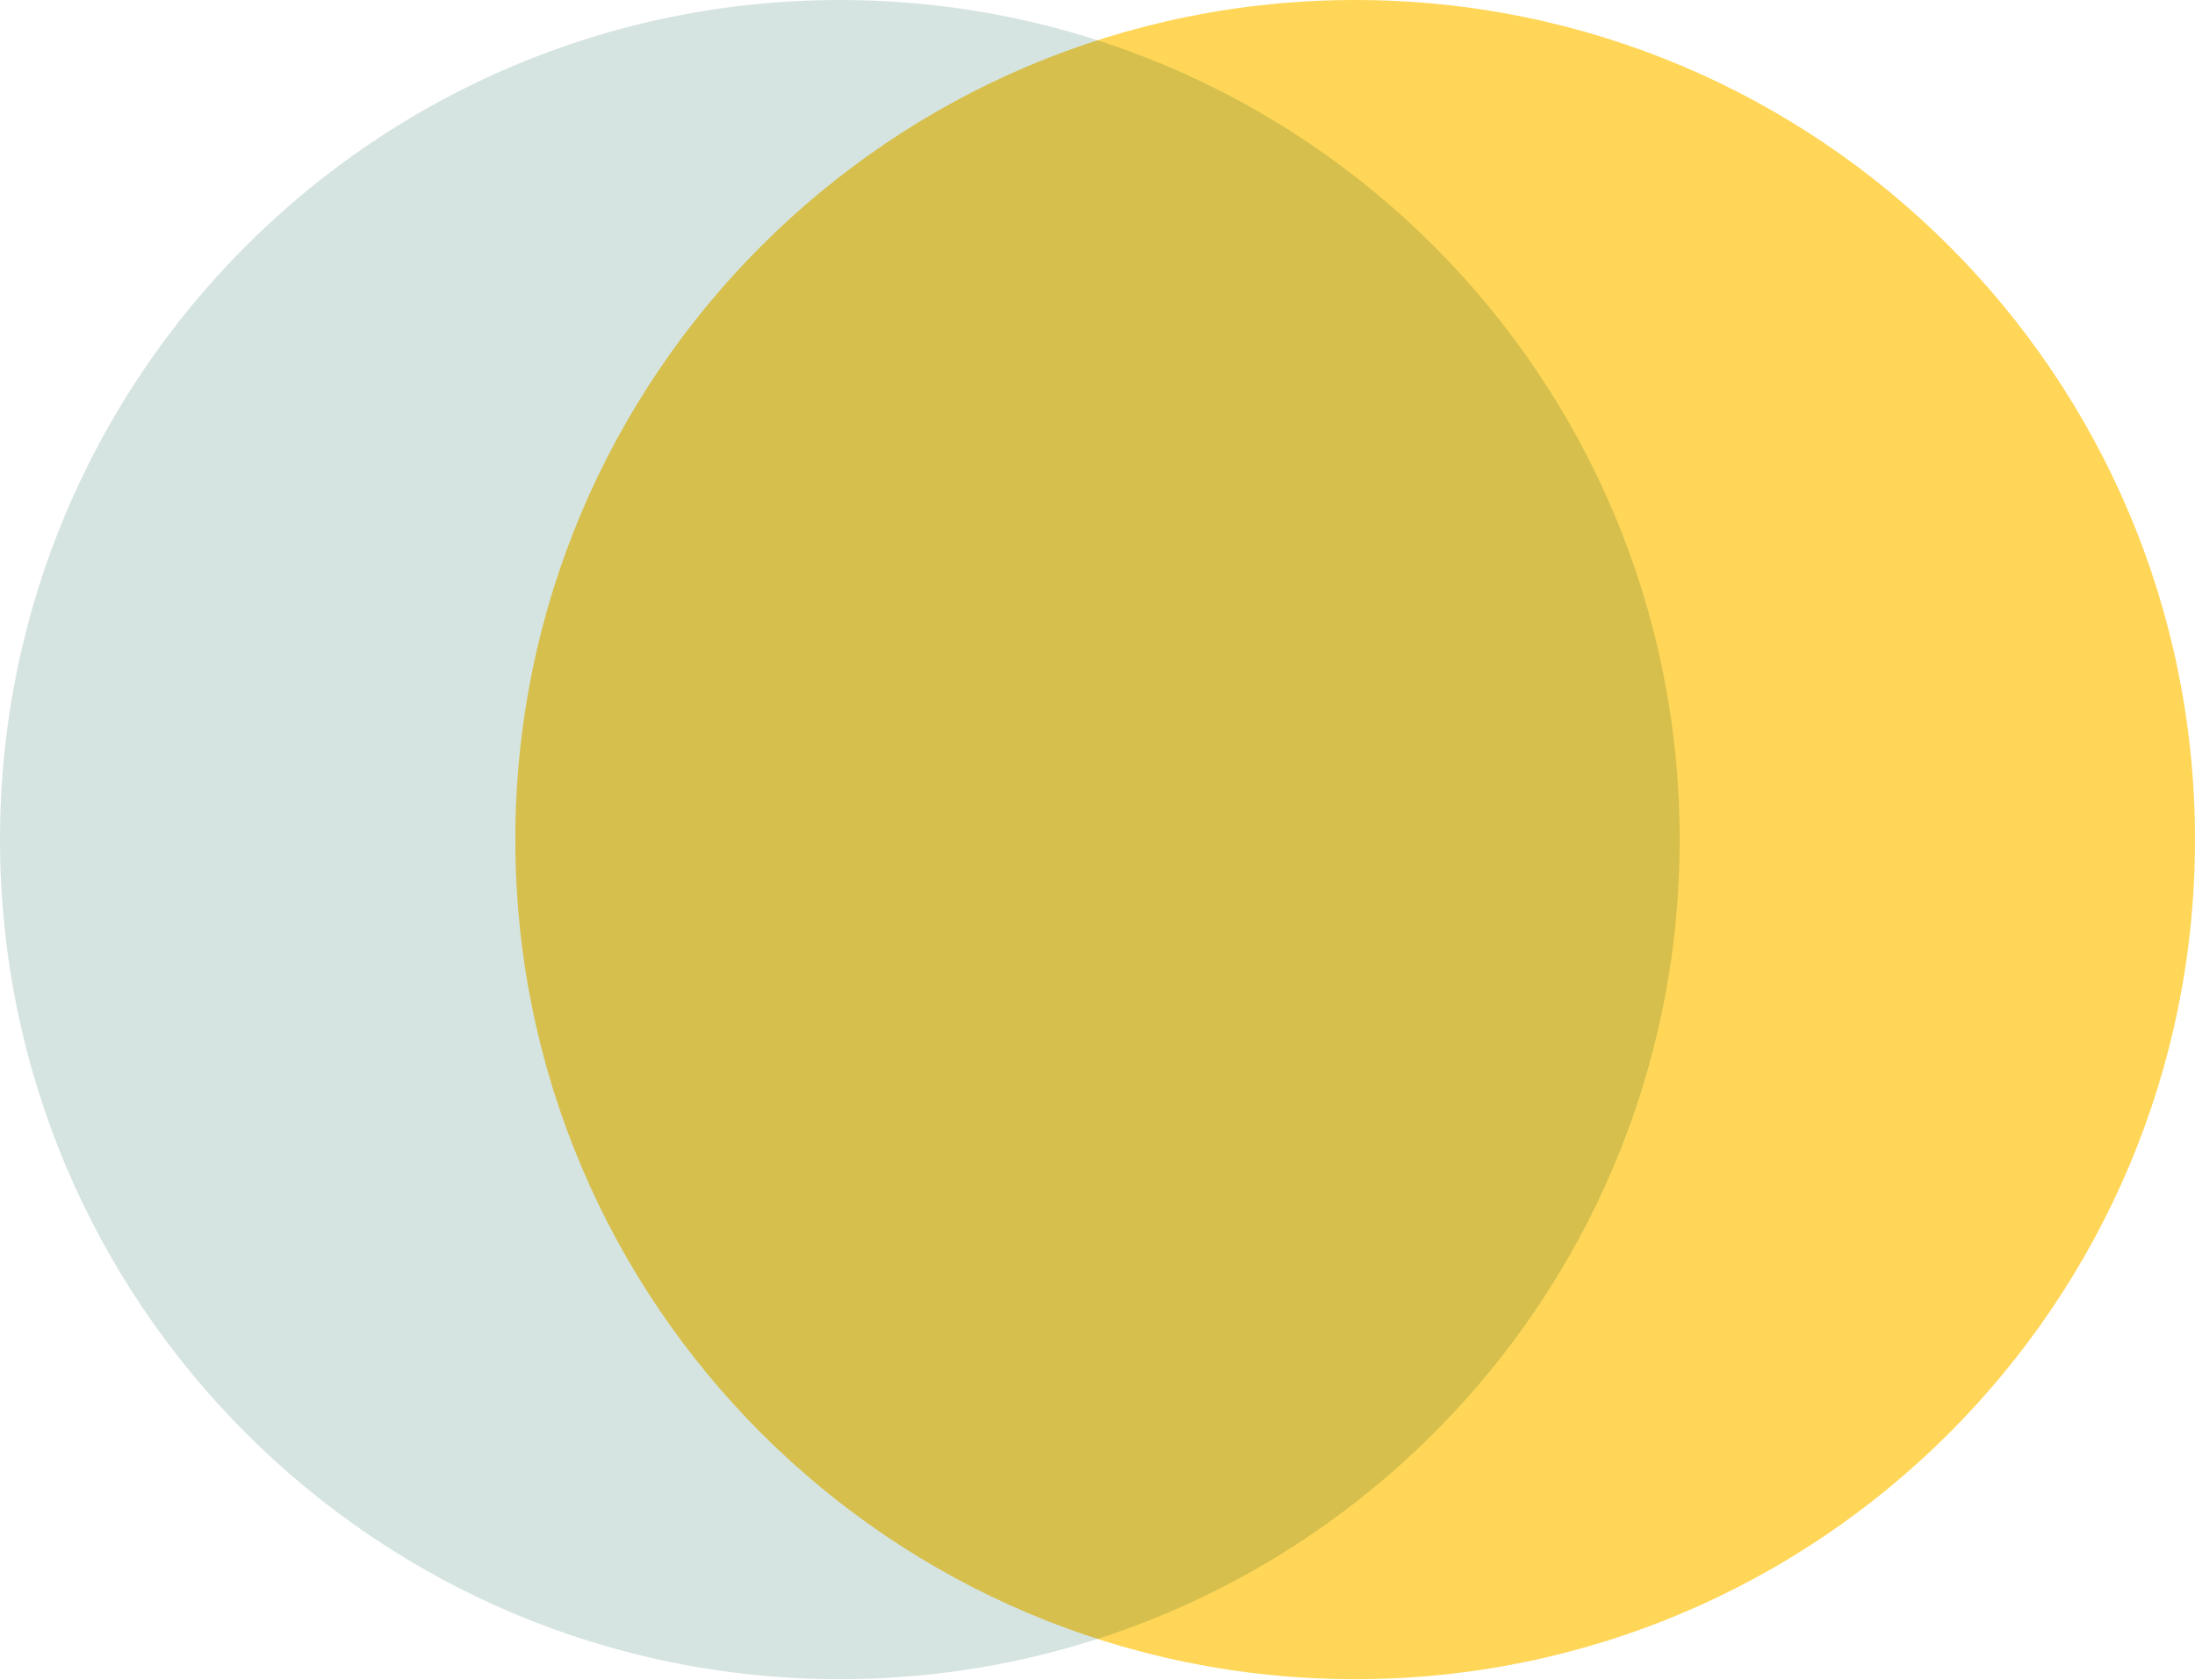
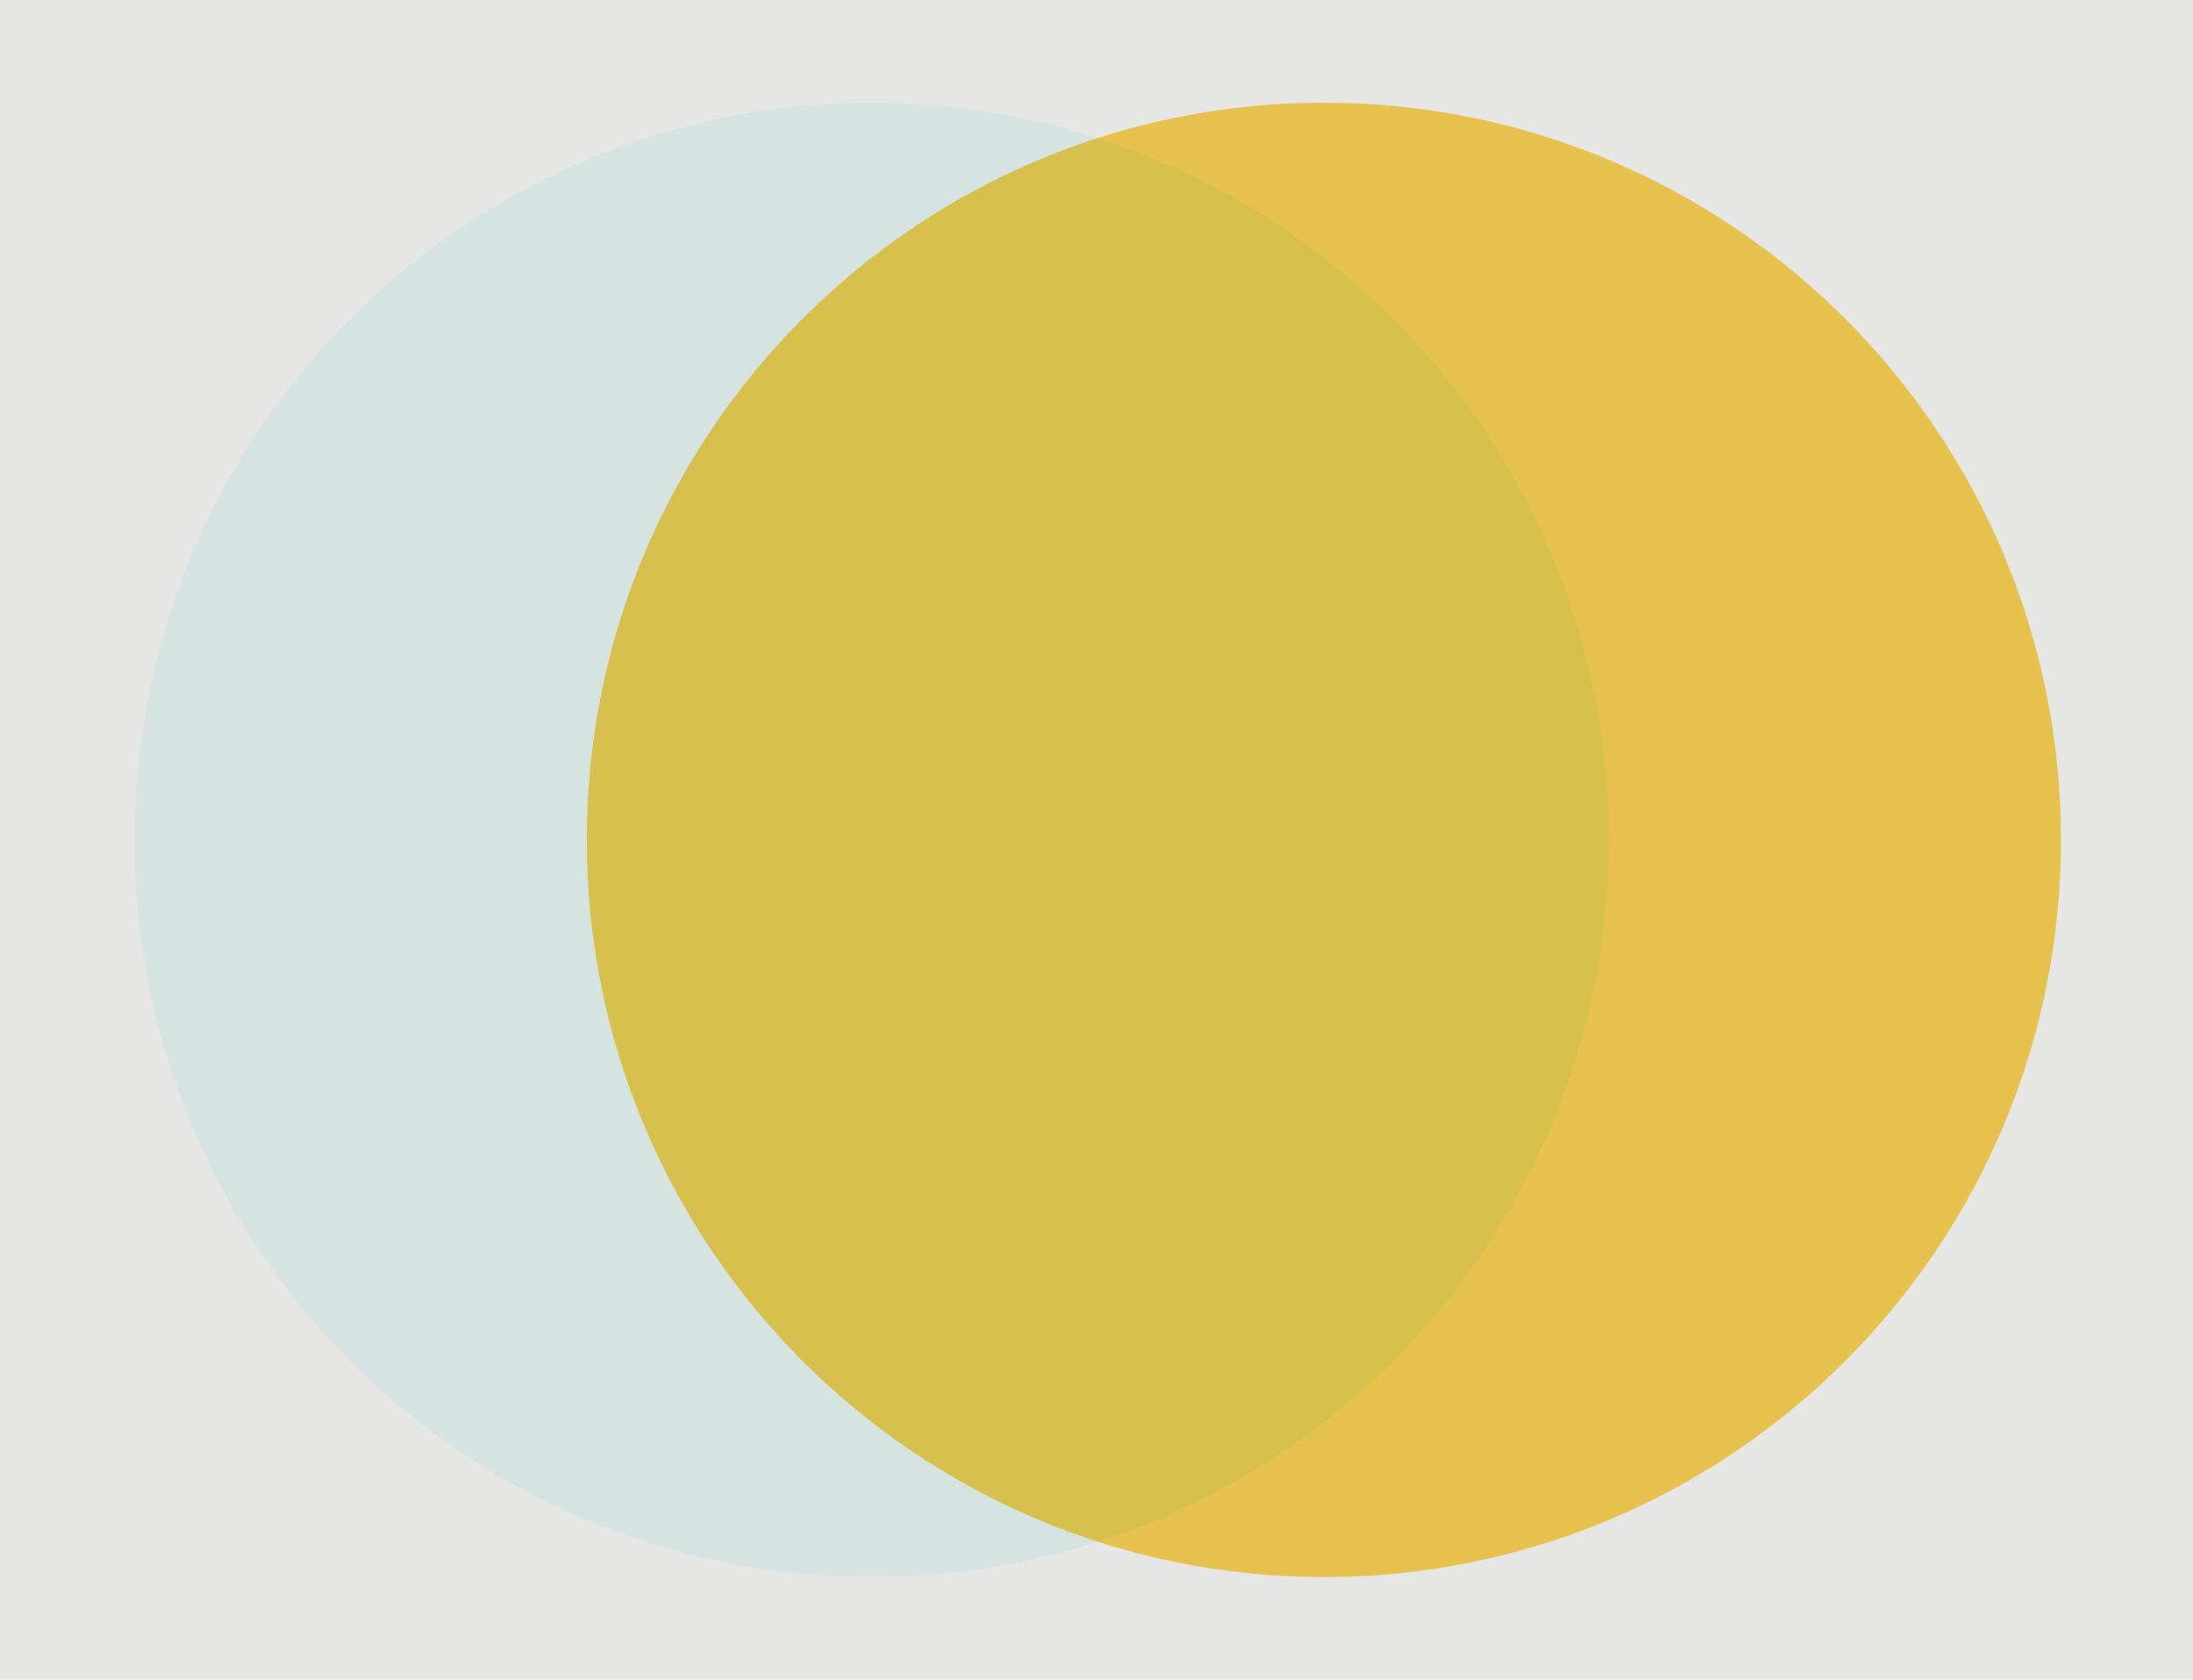
- <svg xmlns="http://www.w3.org/2000/svg" width="788px" height="603px" viewBox="0 0 788 603" version="1.1">
+ <svg xmlns="http://www.w3.org/2000/svg" width="897px" height="687px" viewBox="0 0 897 687" version="1.1">
  <defs />
-   <g id="Symbols" stroke="none" stroke-width="1" fill="none" fill-rule="evenodd">
-     <g id="Group-4">
-       <g>
-         <circle id="Oval" fill="#D6E4E1" transform="translate(301.5, 301.5) rotate(180) translate(-301.5, -301.5) " cx="301.5" cy="301.5" r="301.5" />
-         <circle id="Oval-Copy" fill="#FFD657" style="mix-blend-mode: multiply;" transform="translate(486.5, 301.5) rotate(180) translate(-486.5, -301.5) " cx="486.5" cy="301.5" r="301.5" />
+   <g id="Page-1" stroke="none" stroke-width="1" fill="none" fill-rule="evenodd">
+     <g id="Artboard">
+       <g id="Group-2">
+         <rect id="Rectangle" fill="#E6E6E4" x="0" y="0" width="897" height="687" />
+         <g id="Group" transform="translate(55, 42)" fill-rule="nonzero">
+           <g id="background">
+             <circle id="Oval" fill="#D6E4E1" transform="translate(301.5, 301.5) rotate(180) translate(-301.5, -301.5) " cx="301.5" cy="301.5" r="301.5" />
+             <circle id="Oval-Copy" fill="#FFD657" style="mix-blend-mode: multiply;" transform="translate(486.5, 301.5) rotate(180) translate(-486.5, -301.5) " cx="486.5" cy="301.5" r="301.5" />
+           </g>
+         </g>
      </g>
    </g>
  </g>
</svg>
